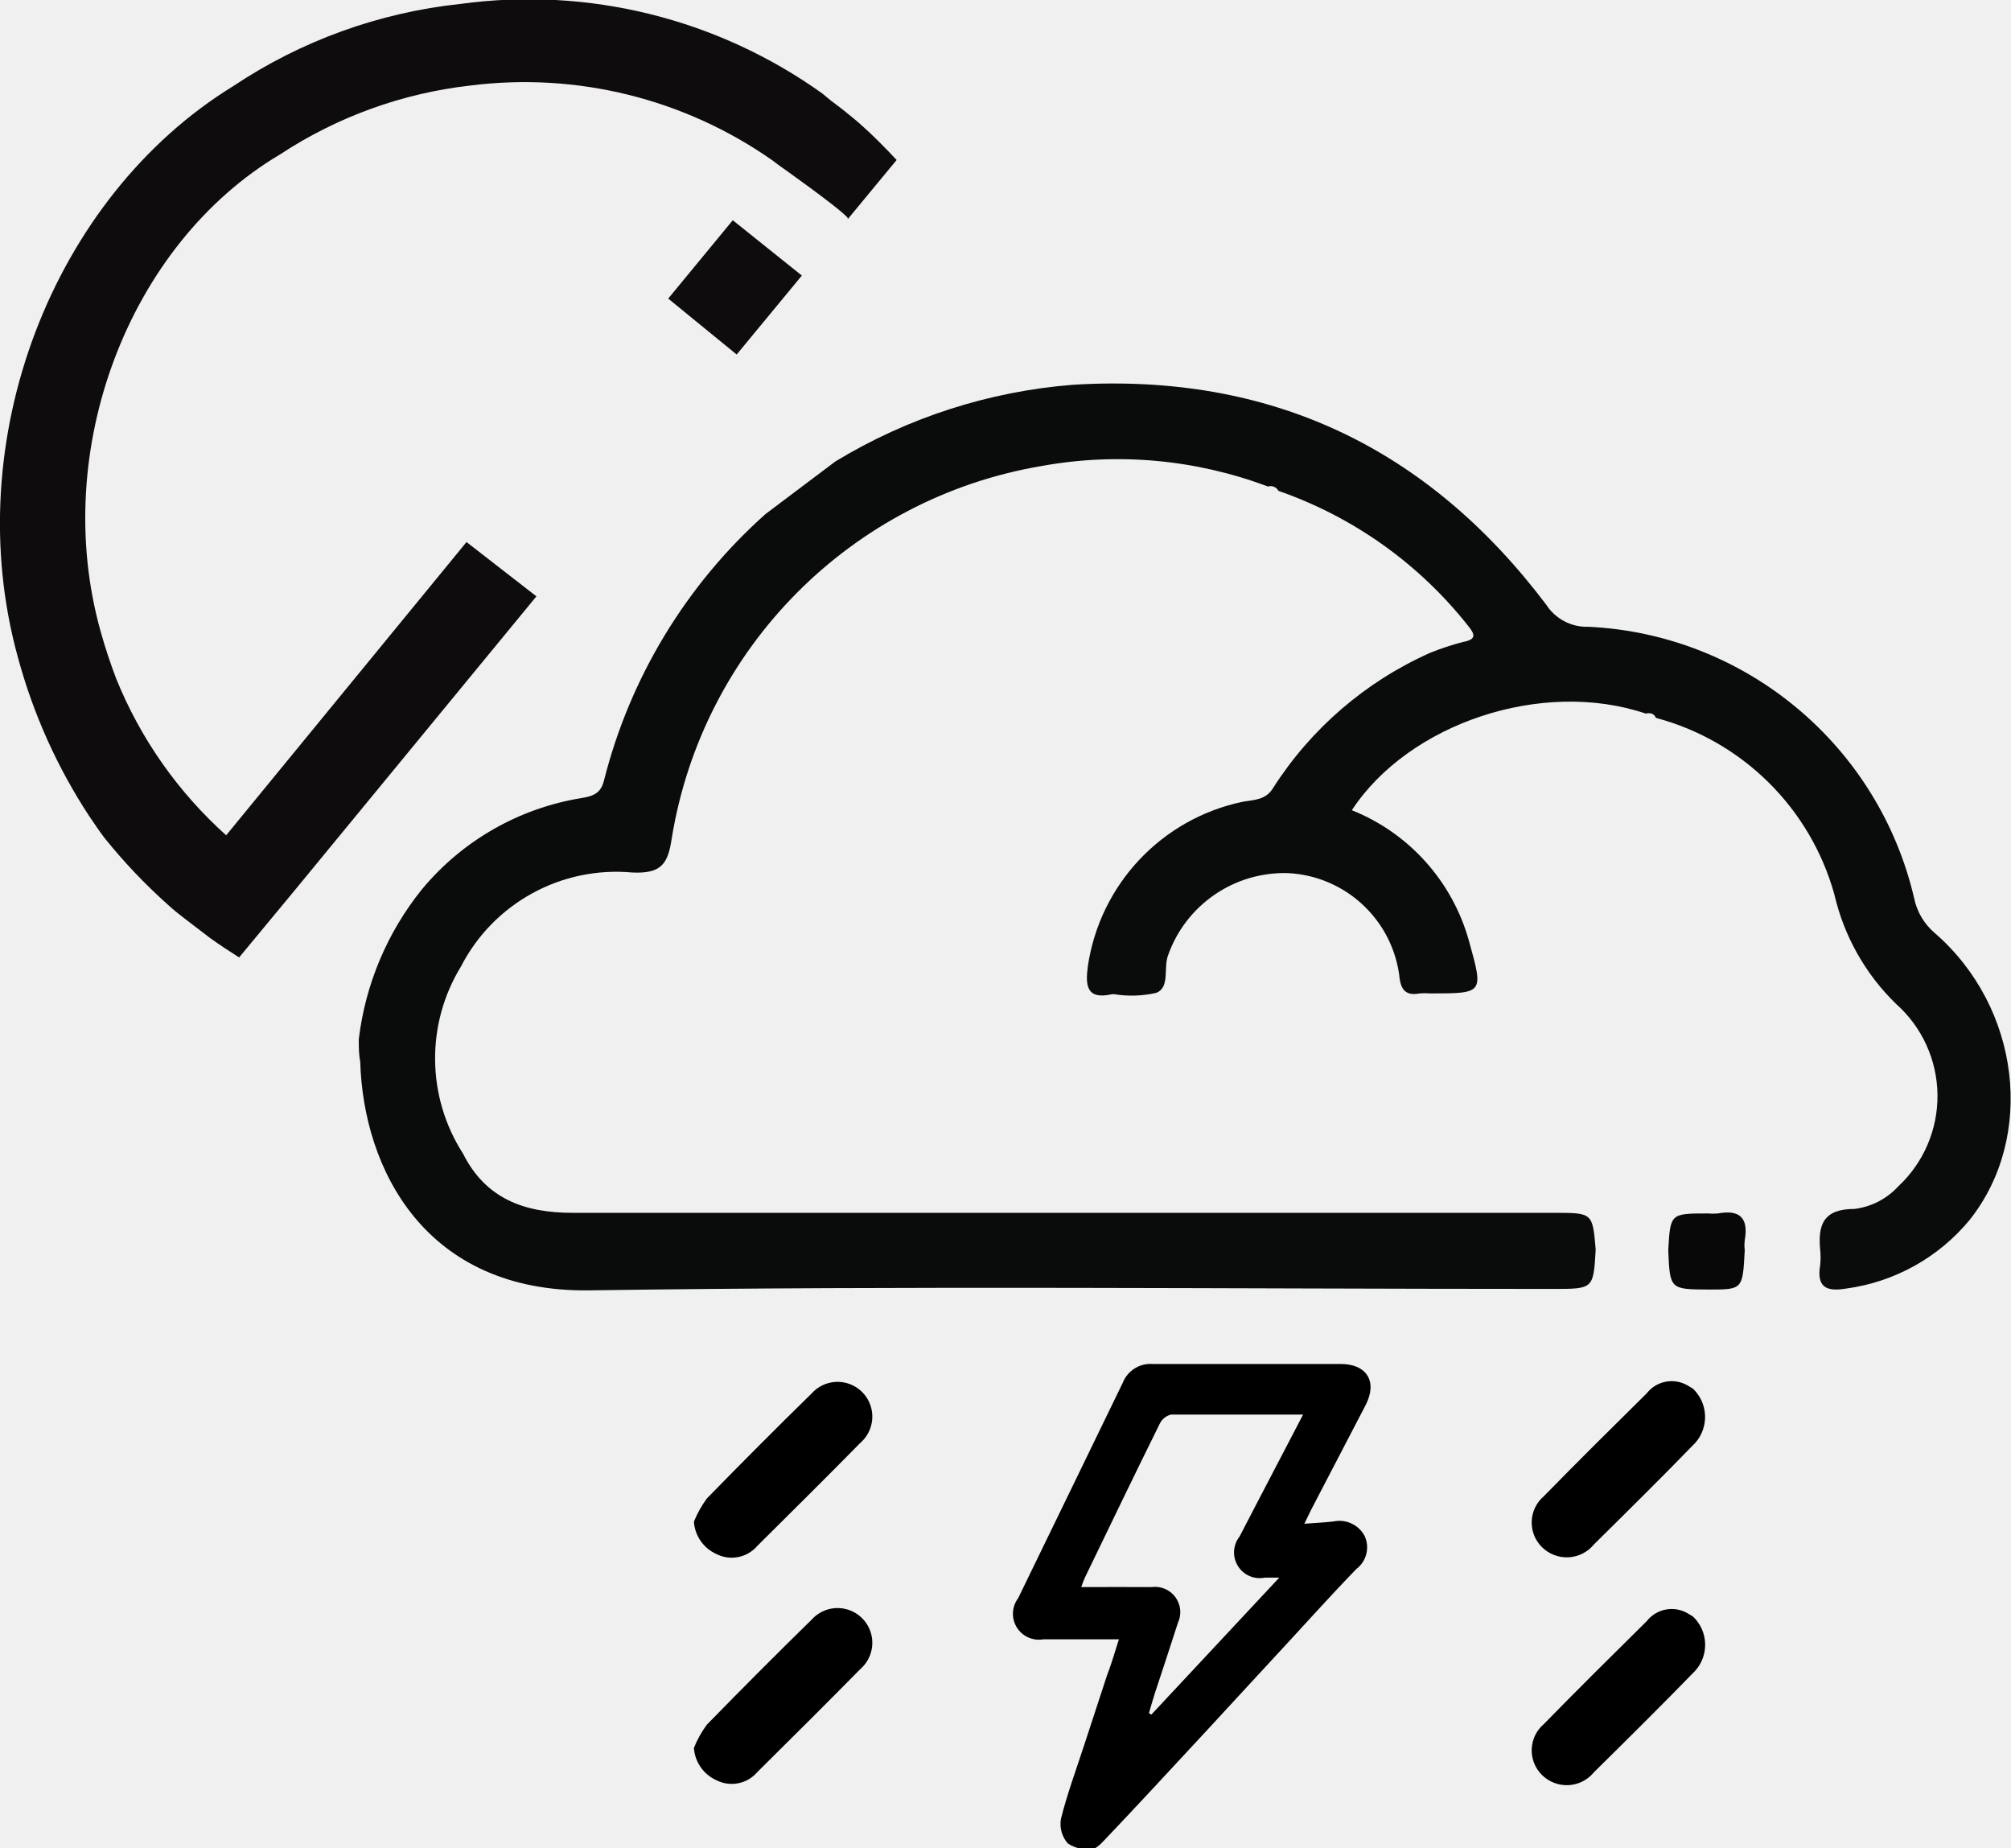
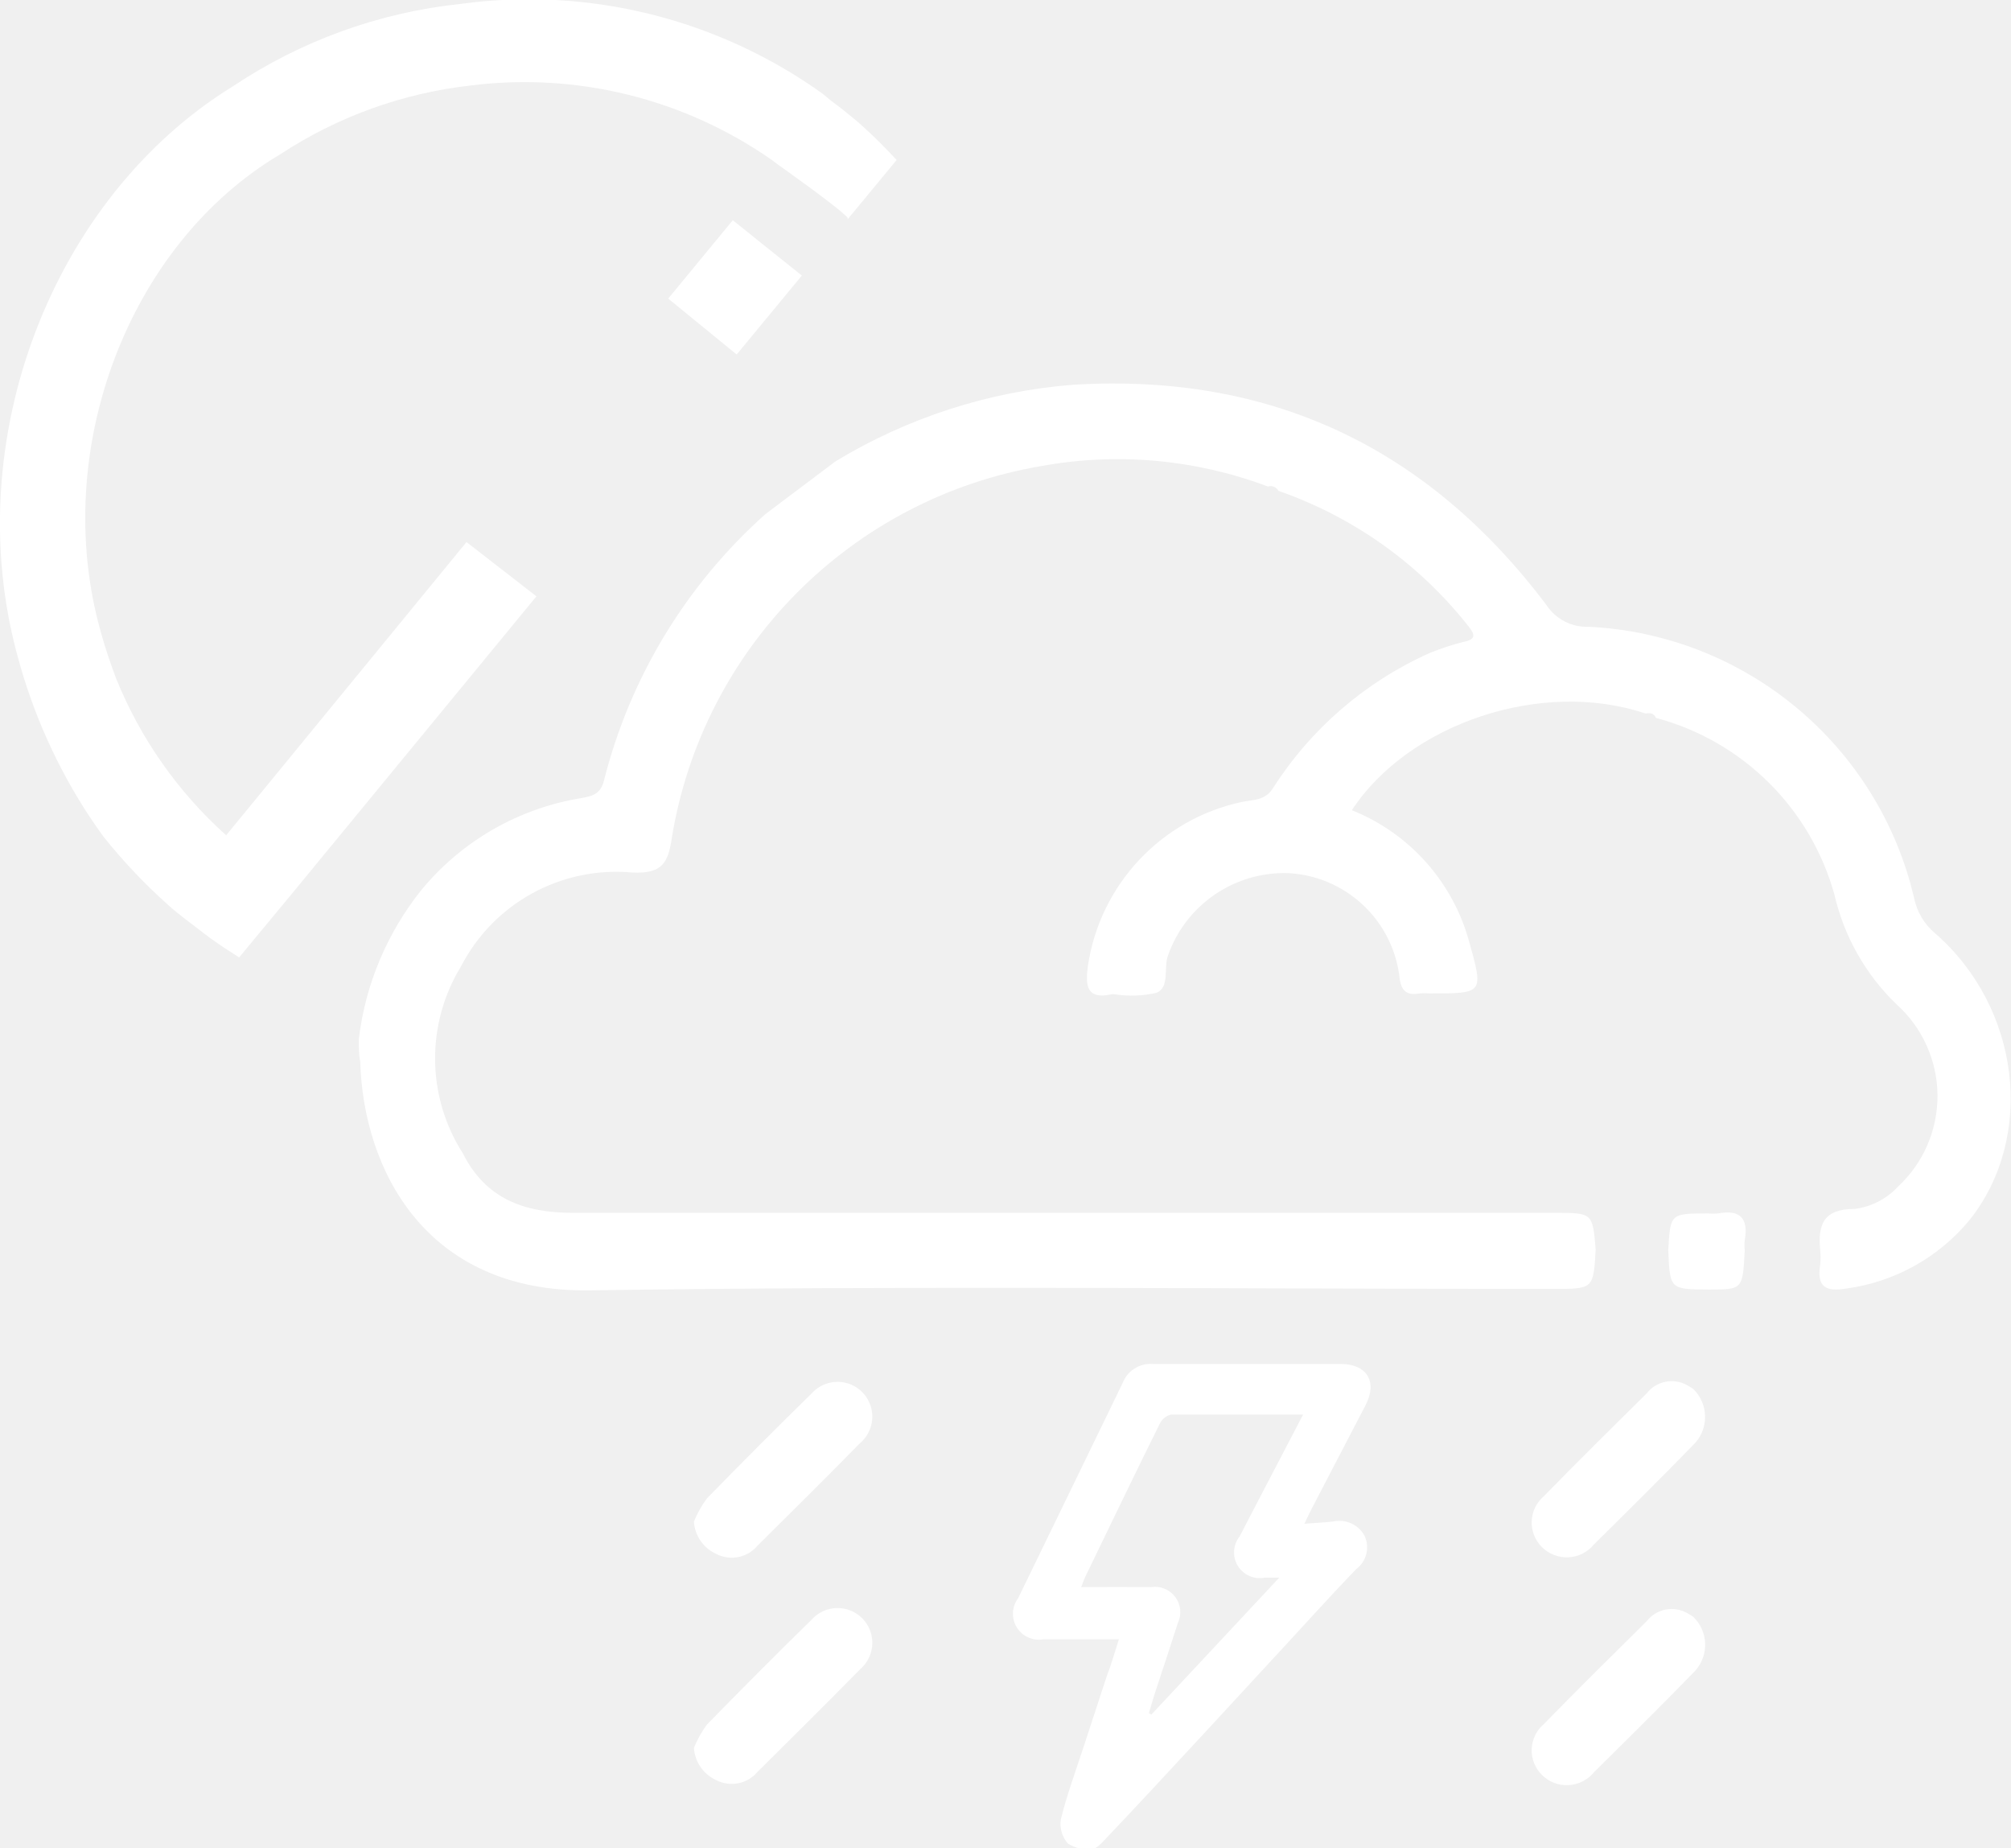
<svg xmlns="http://www.w3.org/2000/svg" viewBox="0 0 97.81 89.85">
  <defs>
-     <style>.cls-1{fill:#0a0b0b;}.cls-2{fill:#090808;}.cls-3{fill:#0e0c0c;}</style>
+     <style>.cls-1{fill:#ffffff;}.cls-2{fill:#ffffff;}.cls-3{fill:#ffffff;}</style>
  </defs>
  <g id="Layer_2" data-name="Layer 2">
    <g id="Layer_1-2" data-name="Layer 1">
-       <path d="M53.89,89.3c2-2.09,8-8.61,8-8.61h0c1.39-1.49,2.73-3,4.08-4.39a1.32,1.32,0,0,0,.4-1.61,1.39,1.39,0,0,0-1.52-.7c-.44.05-.89.07-1.41.11l.33-.68,2.65-5.09c.59-1.14.06-2-1.21-2-3,0-6.1,0-9.14,0a1.45,1.45,0,0,0-1.46.91c-1.69,3.49-3.4,7-5.09,10.48a1.26,1.26,0,0,0,1.22,2c1.21,0,2.42,0,3.68,0-.2.62-.36,1.2-.58,1.76l-1.12,3.42c-.41,1.25-.83,2.39-1.12,3.56a1.43,1.43,0,0,0,.34,1.19,1.8,1.8,0,0,0,1.23.27C53.42,89.83,53.68,89.52,53.89,89.3Zm-1.3-12.12a4.7,4.7,0,0,1,.18-.47c1.21-2.5,2.41-5,3.64-7.48a.82.82,0,0,1,.55-.44c2.1,0,4.19,0,6.42,0l-2.27,4.35-.82,1.58a1.25,1.25,0,0,0,1.23,2h.7L56,83.38l-.12-.07c.1-.33.19-.66.3-1,.37-1.13.75-2.26,1.11-3.39A1.23,1.23,0,0,0,56,77.18C54.88,77.17,53.77,77.18,52.59,77.18Z" />
-       <path d="M82.34,67.53a1.9,1.9,0,0,1,.11,2.64h0c-1.62,1.67-3.27,3.3-4.92,4.93a1.71,1.71,0,0,1-2.54.13,1.68,1.68,0,0,1,.1-2.47c1.66-1.7,3.35-3.37,5-5a1.54,1.54,0,0,1,2-.38Z" />
-       <path d="M33.75,74a5.15,5.15,0,0,1,.63-1.13c1.68-1.72,3.38-3.43,5.1-5.11a1.69,1.69,0,1,1,2.36,2.41c-1.66,1.69-3.35,3.36-5,5a1.64,1.64,0,0,1-2,.4A1.86,1.86,0,0,1,33.75,74Z" />
-       <path d="M82.34,78.61a1.89,1.89,0,0,1,.11,2.64h0c-1.62,1.67-3.27,3.3-4.92,4.93a1.71,1.71,0,0,1-2.54.13,1.68,1.68,0,0,1,.1-2.47c1.66-1.7,3.35-3.37,5-5a1.54,1.54,0,0,1,2-.38Z" />
-       <path d="M33.75,85a5.15,5.15,0,0,1,.63-1.13c1.68-1.72,3.38-3.43,5.1-5.11a1.69,1.69,0,1,1,2.36,2.41c-1.66,1.69-3.35,3.36-5,5a1.64,1.64,0,0,1-2,.4A1.86,1.86,0,0,1,33.75,85Z" />
+       <path class="cls-1" d="M53.89,89.3c2-2.09,8-8.61,8-8.61h0c1.39-1.49,2.73-3,4.08-4.39a1.32,1.32,0,0,0,.4-1.61,1.39,1.39,0,0,0-1.52-.7c-.44.05-.89.07-1.41.11l.33-.68,2.65-5.09c.59-1.14.06-2-1.21-2-3,0-6.1,0-9.14,0a1.45,1.45,0,0,0-1.46.91c-1.69,3.49-3.4,7-5.09,10.48a1.26,1.26,0,0,0,1.22,2c1.21,0,2.42,0,3.68,0-.2.62-.36,1.2-.58,1.76l-1.12,3.42c-.41,1.25-.83,2.39-1.12,3.56a1.43,1.43,0,0,0,.34,1.19,1.8,1.8,0,0,0,1.23.27C53.42,89.83,53.68,89.52,53.89,89.3Zm-1.3-12.12a4.7,4.7,0,0,1,.18-.47c1.21-2.5,2.41-5,3.64-7.48a.82.82,0,0,1,.55-.44c2.1,0,4.19,0,6.42,0l-2.27,4.35-.82,1.58a1.25,1.25,0,0,0,1.23,2h.7L56,83.38l-.12-.07c.1-.33.19-.66.3-1,.37-1.13.75-2.26,1.11-3.39A1.23,1.23,0,0,0,56,77.18C54.88,77.17,53.77,77.18,52.59,77.18Z" />
+       <path class="cls-1" d="M82.34,67.53a1.9,1.9,0,0,1,.11,2.64h0c-1.62,1.67-3.27,3.3-4.92,4.93a1.71,1.71,0,0,1-2.54.13,1.68,1.68,0,0,1,.1-2.47c1.66-1.7,3.35-3.37,5-5a1.54,1.54,0,0,1,2-.38Z" />
+       <path class="cls-1" d="M33.75,74a5.15,5.15,0,0,1,.63-1.13c1.68-1.72,3.38-3.43,5.1-5.11a1.69,1.69,0,1,1,2.36,2.41c-1.66,1.69-3.35,3.36-5,5a1.64,1.64,0,0,1-2,.4A1.86,1.86,0,0,1,33.75,74Z" />
+       <path class="cls-1" d="M82.34,78.61a1.89,1.89,0,0,1,.11,2.64h0c-1.62,1.67-3.27,3.3-4.92,4.93a1.71,1.71,0,0,1-2.54.13,1.68,1.68,0,0,1,.1-2.47c1.66-1.7,3.35-3.37,5-5a1.54,1.54,0,0,1,2-.38Z" />
+       <path class="cls-1" d="M33.75,85a5.15,5.15,0,0,1,.63-1.13c1.68-1.72,3.38-3.43,5.1-5.11a1.69,1.69,0,1,1,2.36,2.41c-1.66,1.69-3.35,3.36-5,5a1.64,1.64,0,0,1-2,.4A1.86,1.86,0,0,1,33.75,85Z" />
      <path class="cls-1" d="M17.45,50.54a14.33,14.33,0,0,1,3.07-7.29,12.73,12.73,0,0,1,7.76-4.44c.61-.1.95-.25,1.1-.87A25.83,25.83,0,0,1,37.23,25l3.4-2.56A26.25,26.25,0,0,1,52.2,18.71c9.59-.58,17.23,3.05,23,10.69a2.35,2.35,0,0,0,2.07,1.08A17.11,17.11,0,0,1,93.1,43.68a3,3,0,0,0,1,1.69C98.28,49,99,55.28,95.81,59.31a9.41,9.41,0,0,1-6,3.35c-1,.17-1.46-.07-1.28-1.15a3.52,3.52,0,0,0,0-.72c-.12-1.24.16-2,1.67-2a3.47,3.47,0,0,0,2.12-1.09,6,6,0,0,0-.1-8.88,10.8,10.8,0,0,1-3-5.32,12.3,12.3,0,0,0-8.68-8.59h0c-.1-.23-.29-.25-.5-.21C75,33,68.52,35.18,65.75,39.4a9.62,9.62,0,0,1,5.7,6.37c.71,2.55.72,2.54-1.91,2.54a2.68,2.68,0,0,0-.49,0c-.75.14-.94-.25-1-.93a5.75,5.75,0,0,0-5.39-4.92,6,6,0,0,0-5.85,4c-.23.62.1,1.54-.56,1.82a5.36,5.36,0,0,1-2.05.07.48.48,0,0,0-.12,0c-1.25.28-1.29-.44-1.17-1.36a9.6,9.6,0,0,1,7.53-8c.54-.1,1.12-.07,1.48-.67a17.52,17.52,0,0,1,7.63-6.57,13,13,0,0,1,1.6-.53c.65-.12.61-.35.26-.78a20.22,20.22,0,0,0-9.23-6.57h0a.43.43,0,0,0-.51-.21,20.73,20.73,0,0,0-11-1,21.93,21.93,0,0,0-18,18.12c-.18,1.2-.48,1.72-1.92,1.65A8.5,8.5,0,0,0,22.42,47a8.57,8.57,0,0,0,.1,9.1c1.11,2.21,3,2.88,5.34,2.88H75.61c1.85,0,1.85,0,2,1.79-.11,1.91-.11,1.91-2.06,1.91-15.63,0-31.26-.16-46.88.07-8,.11-11-5.91-11.15-11.13C17.45,51.27,17.45,50.91,17.45,50.54Z" />
      <path class="cls-2" d="M81.14,60.8c.1-1.79.1-1.79,1.93-1.79a2.68,2.68,0,0,0,.49,0c1.07-.2,1.49.23,1.3,1.3a2.05,2.05,0,0,0,0,.49c-.1,1.91-.1,1.91-1.75,1.91C81.22,62.7,81.22,62.7,81.14,60.8Z" />
      <path class="cls-3" d="M11,40.62A20.61,20.61,0,0,1,5.65,33c-.28-.74-.54-1.51-.76-2.31C2.43,21.9,6.26,11.87,13.62,7.51a21.16,21.16,0,0,1,9.25-3.35A21,21,0,0,1,37.57,7.8l.29.22s2.91,2.05,3.37,2.57l0,.07,2.38-2.88c-.56-.6-1.13-1.18-1.73-1.71-.24-.22-.49-.41-.73-.61s-.49-.38-.74-.57L40,4.55A24.55,24.55,0,0,0,22.4.19a24.57,24.57,0,0,0-11.06,4C2.58,9.57-2.06,21.42.88,32a26.82,26.82,0,0,0,3.48,7.72h0c.23.33.45.67.7,1A27.07,27.07,0,0,0,8.17,44h0c.27.25.56.48.85.7l1.19.91c.47.34.95.65,1.42.95l2.75-3.32L26.09,29l-3.4-2.64Z" />
      <polygon class="cls-3" points="35.64 10.71 32.5 14.52 35.83 17.24 39 13.4 35.64 10.71" />
    </g>
  </g>
</svg>
